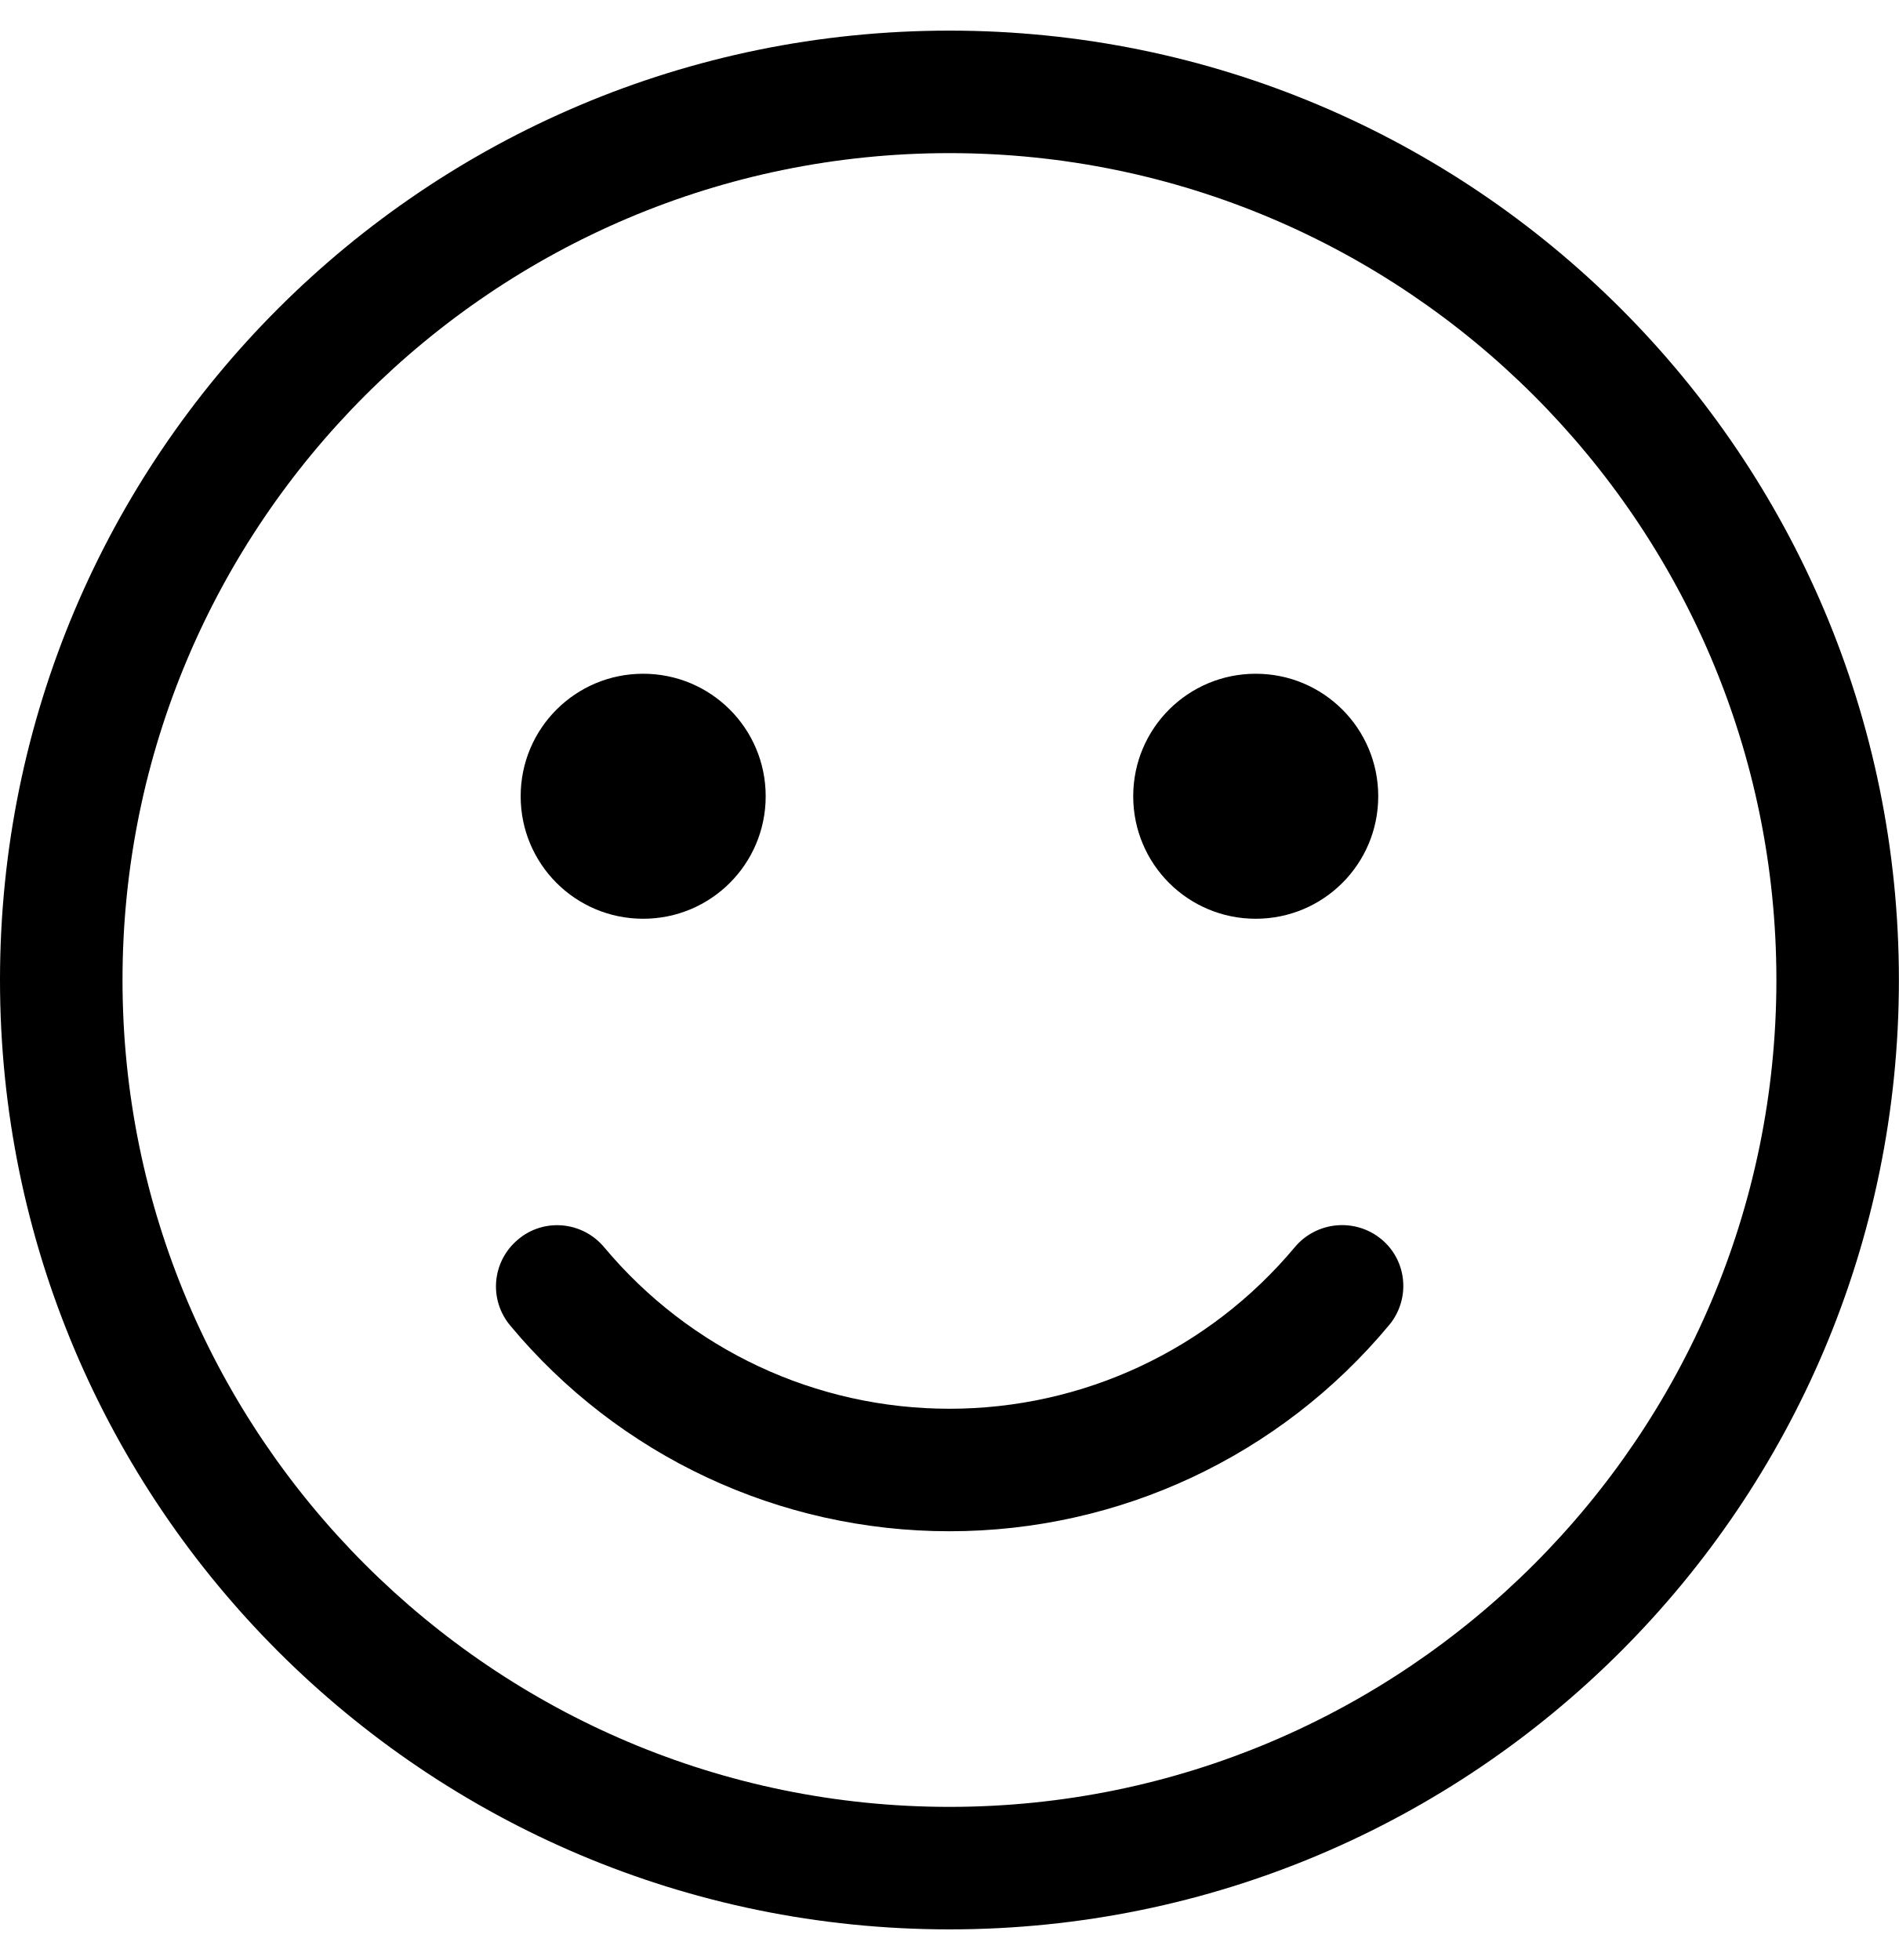
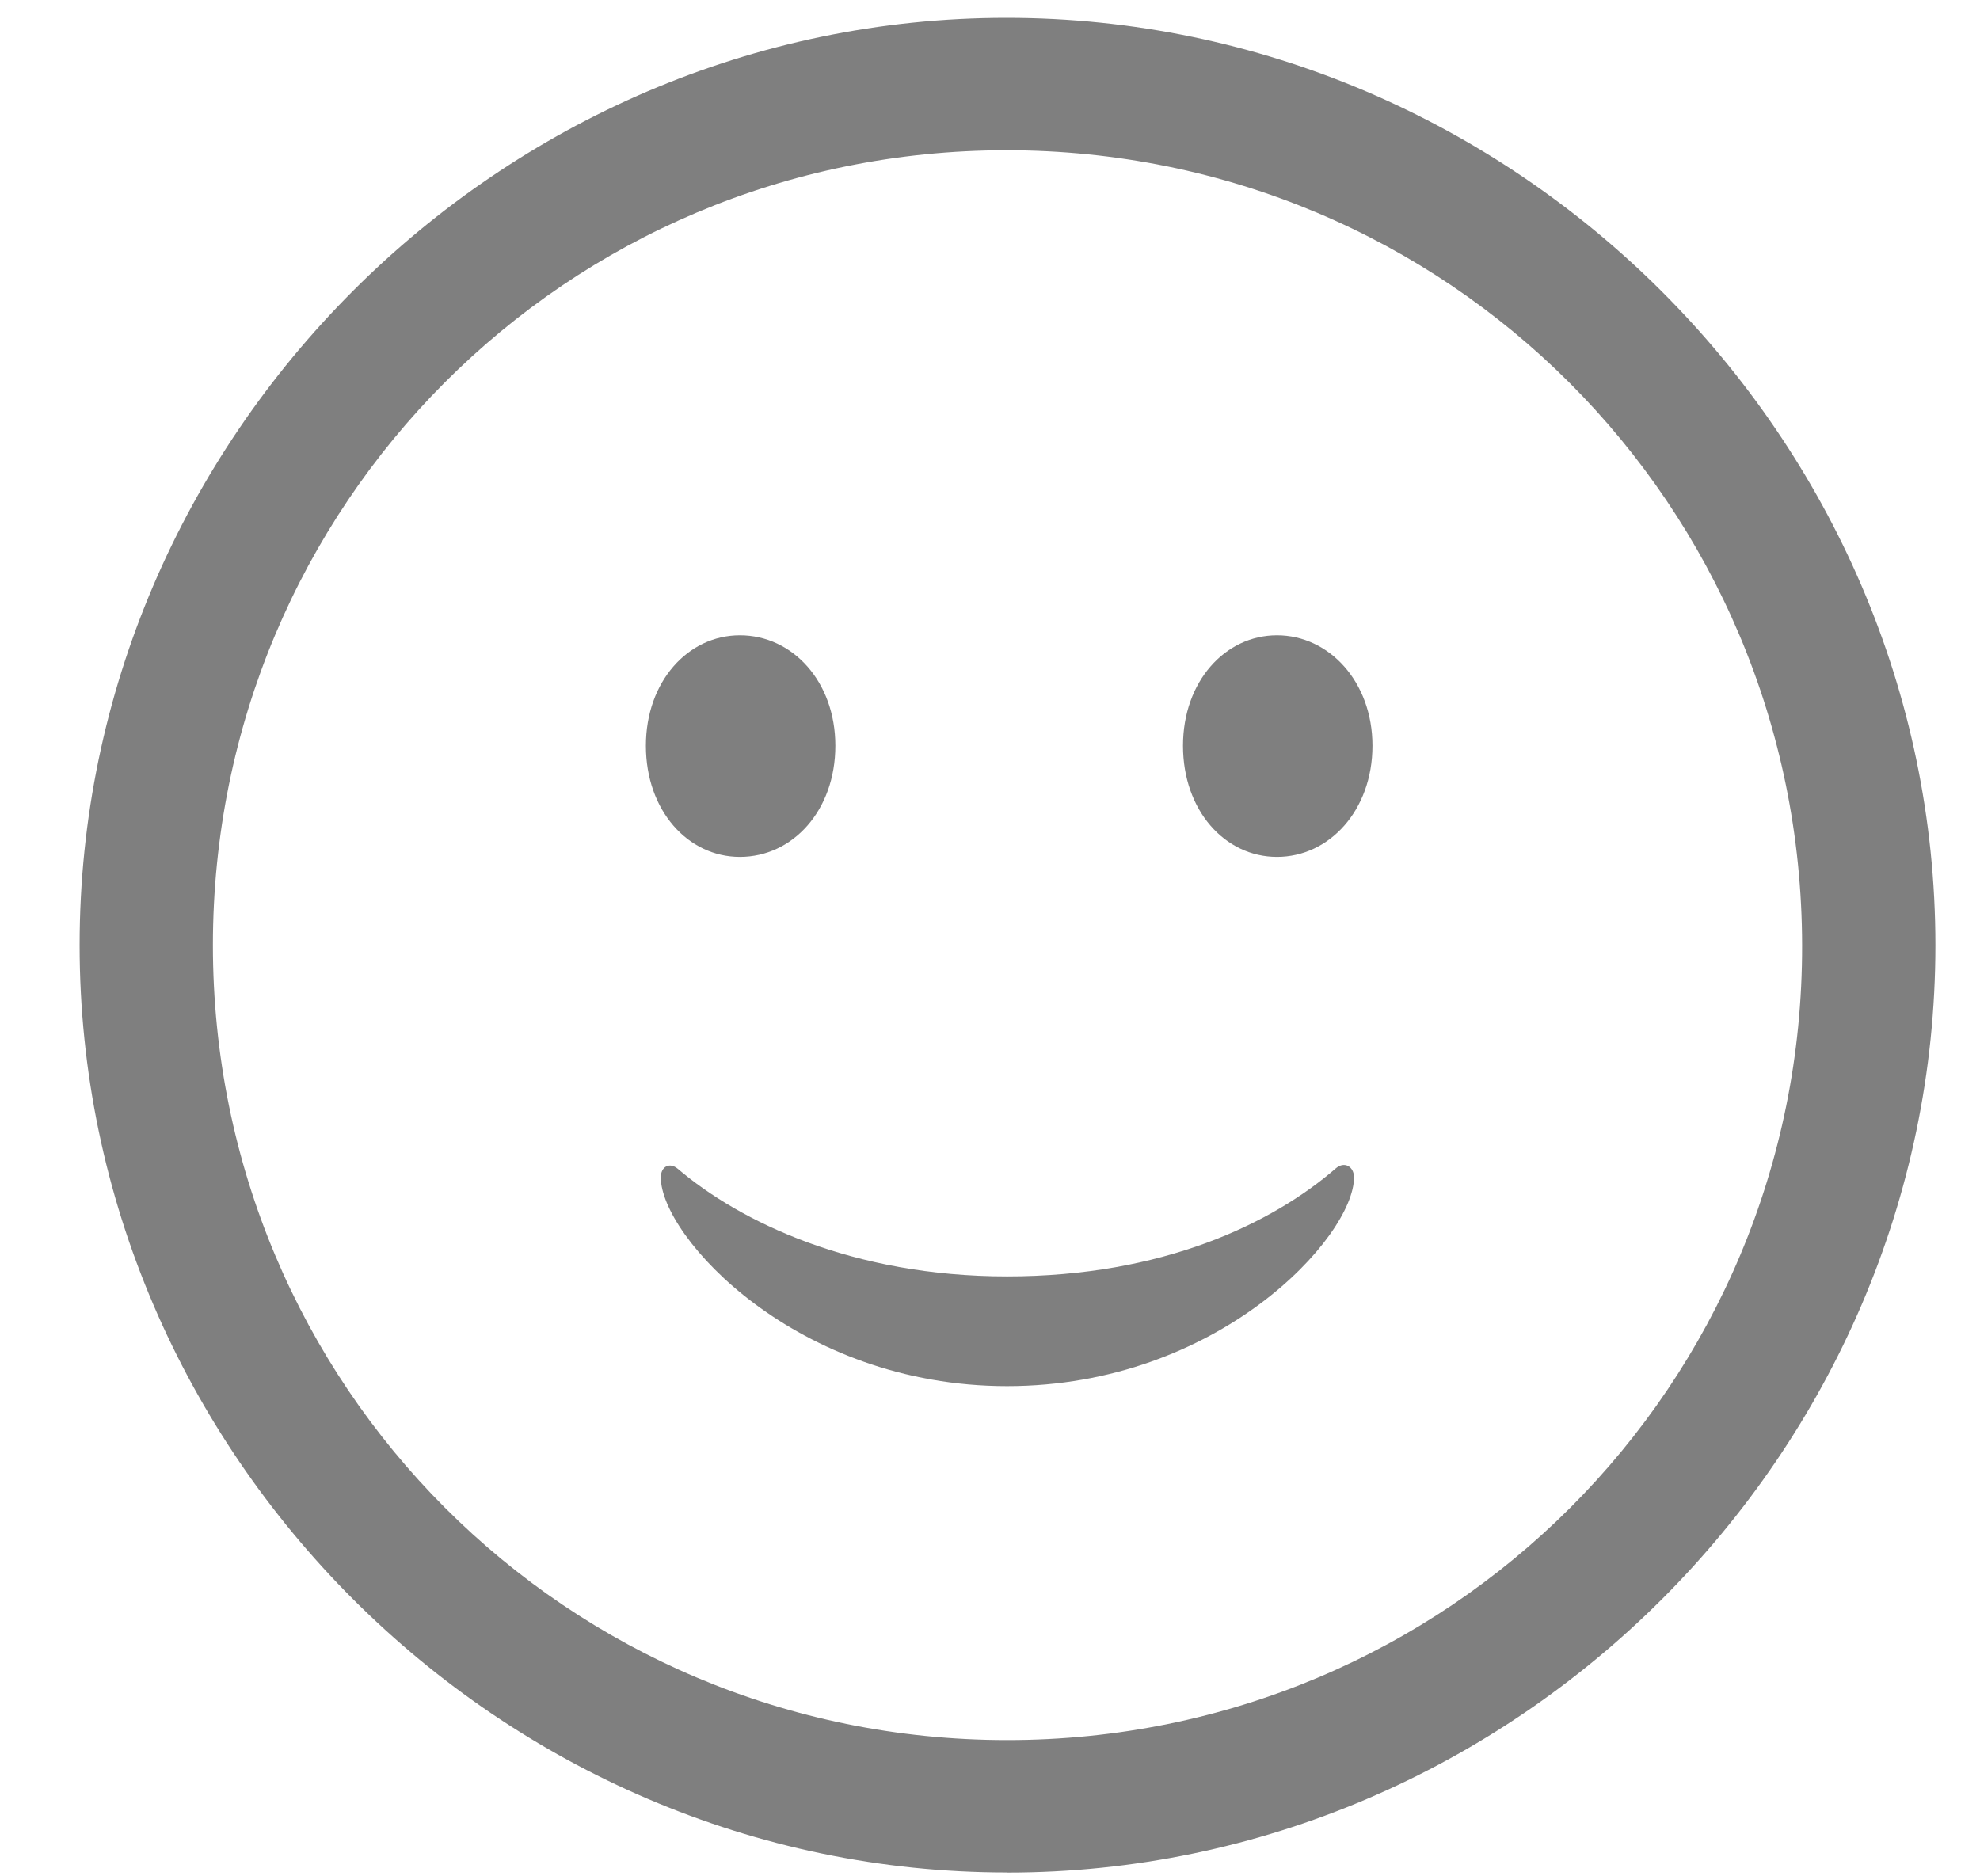
- <svg xmlns="http://www.w3.org/2000/svg" aria-hidden="true" focusable="false" data-prefix="fal" data-icon="smile" role="img" viewBox="0 0 496 512" class="svg-inline--fa fa-smile fa-w-16 fa-3x">
-   <path fill="currentColor" d="M248 8C111 8 0 119 0 256s111 248 248 248 248-111 248-248S385 8 248 8zm0 464c-119.1 0-216-96.9-216-216S128.9 40 248 40s216 96.9 216 216-96.9 216-216 216zm90.2-146.2C315.8 352.6 282.9 368 248 368s-67.8-15.4-90.2-42.2c-5.7-6.8-15.8-7.7-22.5-2-6.8 5.7-7.7 15.7-2 22.5C161.7 380.4 203.6 400 248 400s86.3-19.6 114.8-53.8c5.7-6.8 4.8-16.9-2-22.5-6.8-5.6-16.9-4.7-22.6 2.1zM168 240c17.7 0 32-14.3 32-32s-14.3-32-32-32-32 14.3-32 32 14.3 32 32 32zm160 0c17.7 0 32-14.3 32-32s-14.3-32-32-32-32 14.3-32 32 14.3 32 32 32z" class="" />
+ <svg xmlns="http://www.w3.org/2000/svg" width="19" height="18" viewBox="0 0 19 18">
+   <g fill="none" fill-rule="evenodd" opacity=".5">
+     <g fill="currentColor" fill-rule="nonzero">
+       <g>
+         <path d="M10.665 65.972c4.874 0 8.907-4.027 8.907-8.9 0-4.875-4.04-8.901-8.914-8.901-4.867 0-8.894 4.026-8.894 8.9 0 4.874 4.033 8.9 8.9 8.9zm0-1.272c-4.225 0-7.622-3.404-7.622-7.629 0-4.224 3.39-7.629 7.615-7.629 4.231 0 7.629 3.405 7.635 7.63.007 4.224-3.397 7.628-7.628 7.628zM8.1 56.224c.506 0 .916-.445.916-1.067 0-.615-.41-1.06-.916-1.06-.499 0-.902.445-.902 1.06 0 .622.403 1.067.902 1.067zm5.154 0c.5 0 .916-.445.916-1.067 0-.615-.417-1.06-.916-1.06-.499 0-.902.445-.902 1.06 0 .622.403 1.067.902 1.067zm-2.59 5.079c2.03 0 3.329-1.436 3.329-2.003 0-.103-.09-.157-.171-.09-.615.534-1.668 1.04-3.158 1.04-1.484 0-2.564-.526-3.159-1.032-.082-.069-.164-.02-.164.082 0 .567 1.3 2.003 3.323 2.003z" transform="translate(-21 -212) translate(20 164)" />
+       </g>
+     </g>
+   </g>
</svg>
